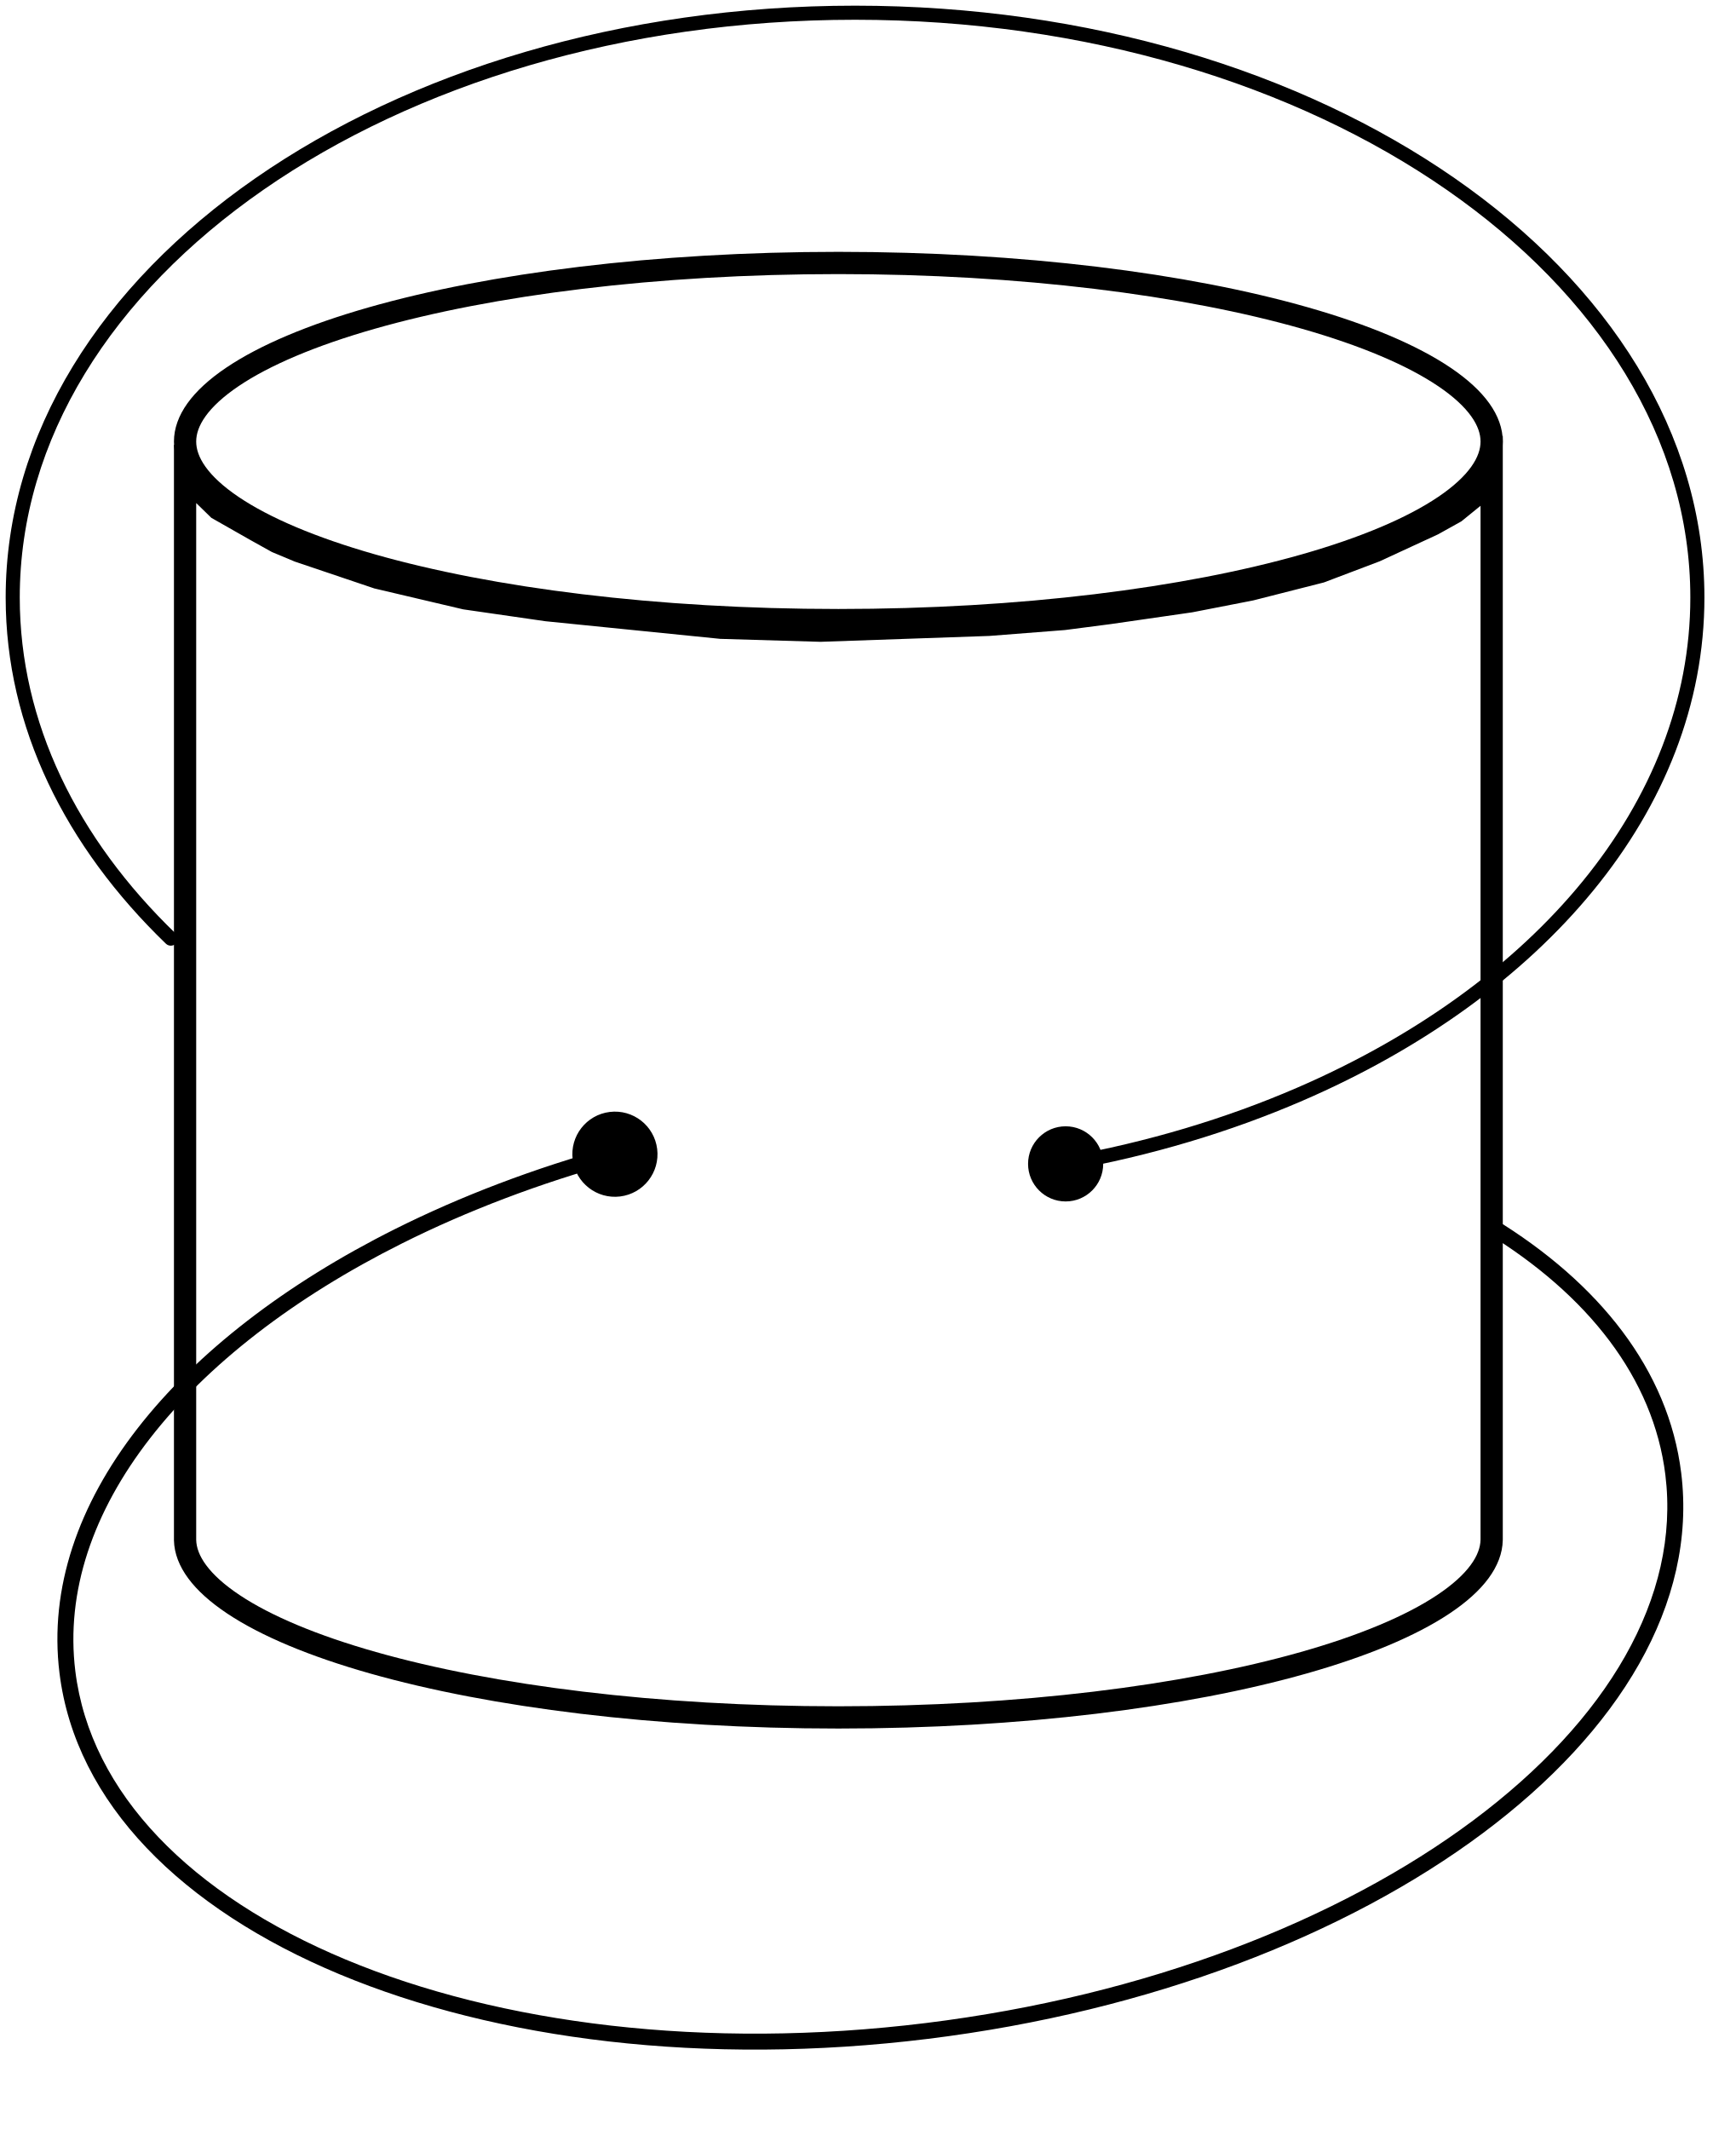
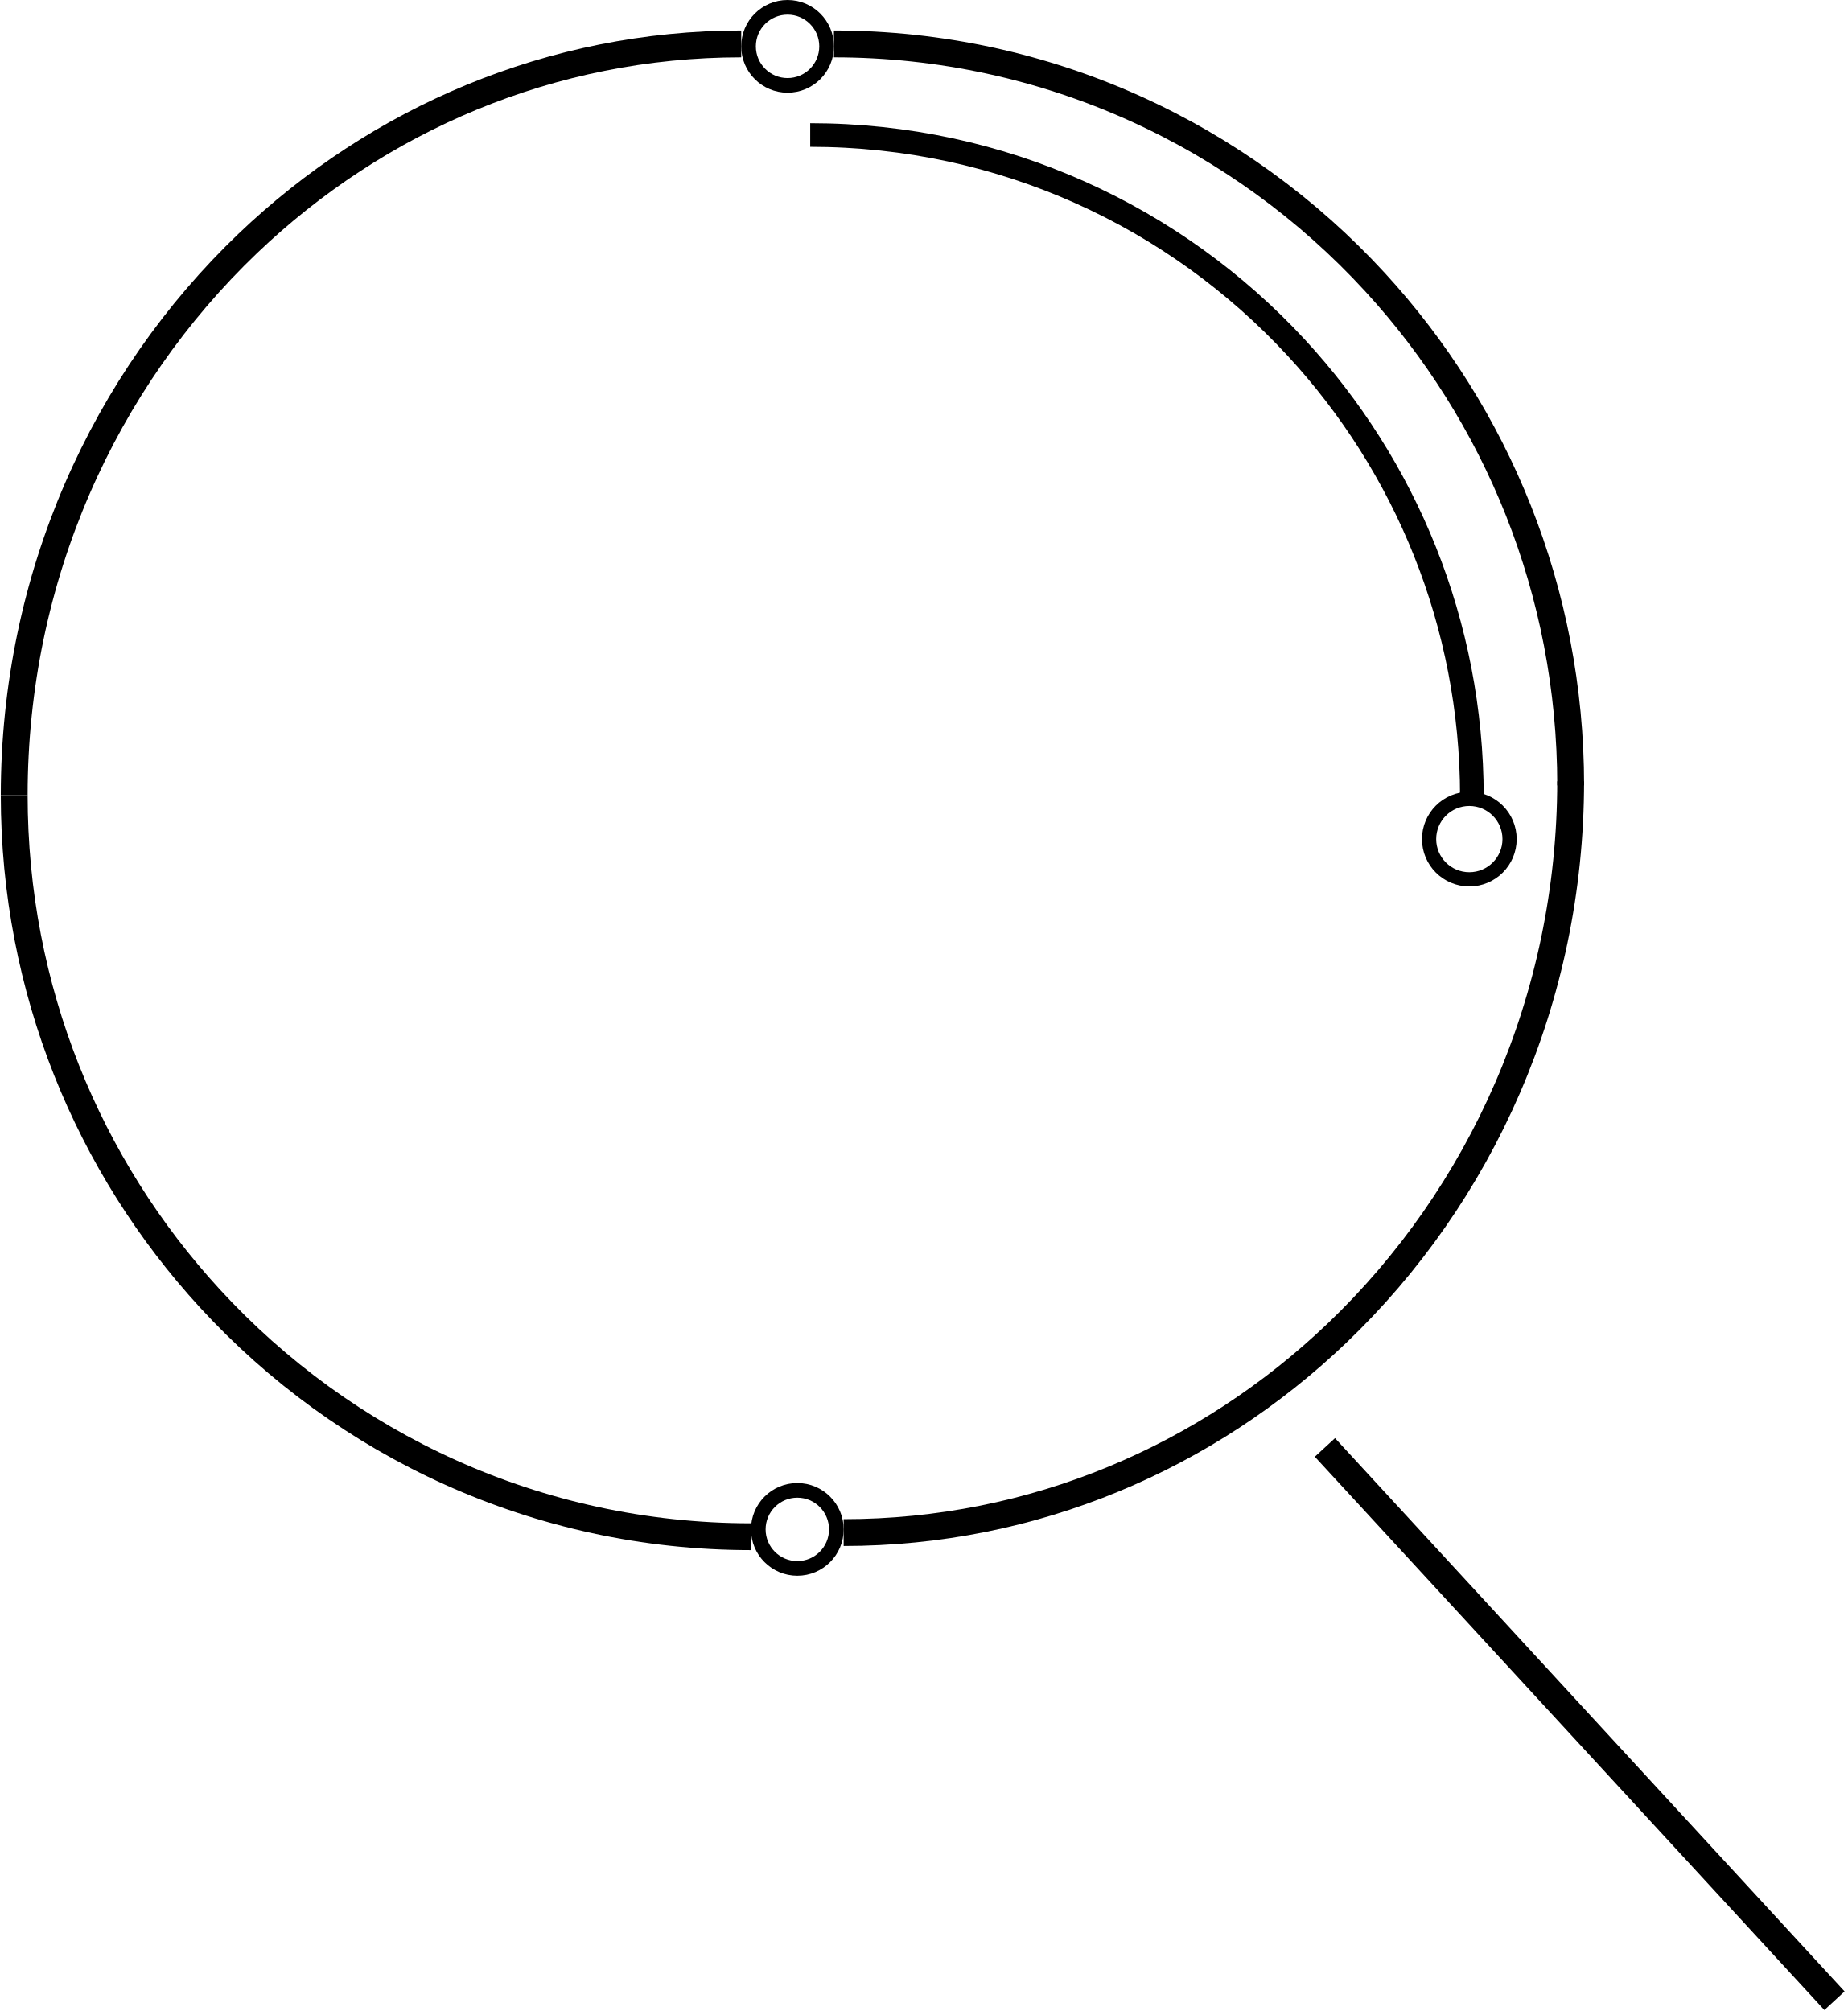
- <svg xmlns="http://www.w3.org/2000/svg" width="273" height="335" viewBox="0 0 273 335" fill="none">
-   <path d="M234.994 191.653C234.402 191.292 233.629 191.479 233.268 192.071C232.907 192.664 233.094 193.436 233.686 193.797L234.994 191.653ZM62.704 194.426L62.142 193.303L62.704 194.426ZM90.087 182.351C90.54 186.022 93.883 188.63 97.554 188.178C101.225 187.725 103.834 184.382 103.381 180.711C102.928 177.04 99.585 174.431 95.914 174.884C92.243 175.337 89.635 178.68 90.087 182.351ZM261.981 231.972C264.355 251.22 252.84 270.58 231.761 286.305C210.715 302.006 180.348 313.897 145.644 318.177L145.951 320.669C181.008 316.346 211.808 304.324 233.263 288.318C254.685 272.337 267.005 252.196 264.473 231.664L261.981 231.972ZM145.644 318.177C110.94 322.456 78.593 318.299 54.364 308.182C30.096 298.049 14.223 282.067 11.849 262.819L9.357 263.126C11.889 283.657 28.733 300.202 53.396 310.5C78.097 320.814 110.895 324.992 145.951 320.669L145.644 318.177ZM233.686 193.797C249.858 203.658 260.109 216.794 261.981 231.972L264.473 231.664C262.478 215.481 251.577 201.765 234.994 191.653L233.686 193.797ZM11.849 262.819C8.766 237.82 29.154 212.613 63.266 195.549L62.142 193.303C27.767 210.498 6.07 236.472 9.357 263.126L11.849 262.819ZM63.266 195.549C73.445 190.457 84.811 186.113 97.067 182.742L96.401 180.32C83.997 183.732 72.478 188.132 62.142 193.303L63.266 195.549Z" fill="black" />
-   <path d="M26.099 148.423C26.539 148.848 27.241 148.836 27.666 148.395C28.091 147.955 28.078 147.253 27.638 146.828L26.099 148.423ZM204.443 172.11L204.883 173.127L204.443 172.11ZM173.545 183.051C173.545 179.787 170.899 177.141 167.635 177.141C164.372 177.141 161.726 179.787 161.726 183.051C161.726 186.314 164.372 188.96 167.635 188.96C170.899 188.96 173.545 186.314 173.545 183.051ZM3.108 93.974C3.108 69.041 17.667 46.352 41.443 29.849C65.214 13.349 98.115 3.108 134.508 3.108V0.892C97.72 0.892 64.366 11.24 40.179 28.028C15.996 44.814 0.892 68.111 0.892 93.974H3.108ZM134.508 3.108C170.902 3.108 203.802 13.349 227.574 29.849C251.35 46.352 265.908 69.041 265.908 93.974H268.124C268.124 68.111 253.02 44.814 228.837 28.028C204.651 11.24 171.297 0.892 134.508 0.892V3.108ZM27.638 146.828C12.156 131.89 3.108 113.635 3.108 93.974H0.892C0.892 114.358 10.28 133.16 26.099 148.423L27.638 146.828ZM265.908 93.974C265.908 126.341 241.348 154.956 204.004 171.093L204.883 173.127C242.674 156.797 268.124 127.563 268.124 93.974H265.908ZM204.004 171.093C192.832 175.921 180.534 179.621 167.44 181.96L167.83 184.142C181.084 181.774 193.547 178.026 204.883 173.127L204.004 171.093Z" fill="black" />
-   <path d="M29.114 242.236V74.792L29.779 75.603L29.841 75.678L29.91 75.746L32.264 78.04L34.148 79.876L34.308 80.033L34.504 80.144L40.154 83.358L40.16 83.361L40.167 83.365L43.463 85.201L43.549 85.249L43.64 85.287L46.935 86.664L46.992 86.688L47.05 86.707L59.291 90.838L59.37 90.865L59.45 90.883L73.103 94.096L73.178 94.114L73.254 94.125L85.966 95.961L86.003 95.966L86.04 95.97L99.694 97.347L113.347 98.724L113.409 98.73L113.471 98.732L129.008 99.191L129.064 99.193L129.12 99.191L155.486 98.273L155.523 98.272L155.561 98.269L167.331 97.351L167.376 97.347L167.421 97.341L174.483 96.423L174.495 96.422L174.507 96.42L187.219 94.584L187.262 94.578L187.304 94.57L196.72 92.734L196.769 92.724L196.816 92.712L207.645 89.958L207.741 89.934L207.834 89.898L216.309 86.686L216.366 86.664L216.422 86.638L225.367 82.507L225.427 82.479L225.485 82.447L228.781 80.611L228.914 80.537L229.033 80.441L231.857 78.146L232.055 77.985L232.198 77.775L234.655 74.183V242.052V242.062L234.653 242.217C234.653 242.221 234.653 242.224 234.653 242.227C234.576 245.441 232.202 248.891 227.033 252.33C221.921 255.731 214.452 258.859 205.09 261.512C186.388 266.812 160.518 270.109 131.884 270.109C103.251 270.109 77.38 266.812 58.678 261.512C49.315 258.859 41.846 255.731 36.735 252.33C31.57 248.894 29.195 245.447 29.114 242.236Z" stroke="black" stroke-width="3.499" />
-   <path d="M234.655 69.444C234.655 66.213 232.347 62.747 227.212 59.281C222.138 55.857 214.682 52.705 205.311 50.03C186.593 44.687 160.632 41.359 131.884 41.359C103.137 41.359 77.176 44.687 58.458 50.03C49.087 52.705 41.63 55.857 36.557 59.281C31.422 62.747 29.114 66.213 29.114 69.444C29.114 72.675 31.422 76.142 36.557 79.607C41.63 83.031 49.087 86.183 58.458 88.858C77.176 94.201 103.137 97.529 131.884 97.529C160.632 97.529 186.593 94.201 205.311 88.858C214.682 86.183 222.138 83.031 227.212 79.607C232.347 76.142 234.655 72.675 234.655 69.444Z" stroke="black" stroke-width="3.499" />
+ <svg xmlns="http://www.w3.org/2000/svg" width="260" height="283" viewBox="0 0 260 283" fill="none">
+   <path d="M114 19C141.034 19 165.376 30.523 182.384 48.924C197.724 65.522 207.098 87.715 207.098 112.098" stroke="black" stroke-width="3.325" />
+   <circle cx="206.74" cy="118.082" r="5.662" stroke="black" stroke-width="2" />
+   <circle cx="110.813" cy="6.522" r="5.492" stroke="black" stroke-width="2.06" />
+   <circle cx="112.186" cy="215.224" r="5.492" stroke="black" stroke-width="2.06" />
+   <path d="M117.335 6.179C147.438 6.179 174.543 19.094 193.481 39.72C210.563 58.324 221 83.2 221 110.53" stroke="black" stroke-width="3.776" />
+   <path d="M2 111.903C2 81.203 14.66 53.559 34.879 34.244C53.116 16.823 77.501 6.179 104.292 6.179" stroke="black" stroke-width="3.776" />
+   <path d="M105.665 216.254C75.562 216.254 48.457 203.339 29.519 182.712C12.437 164.109 2 139.233 2 111.903" stroke="black" stroke-width="3.776" />
+   <path d="M220.996 109.949C220.996 140.649 208.336 168.293 188.117 187.608C169.881 205.029 145.495 215.673 118.705 215.673" stroke="black" stroke-width="3.776" />
+   <line x1="186.421" y1="203.691" x2="258.118" y2="281.553" stroke="black" stroke-width="3.864" />
</svg>
